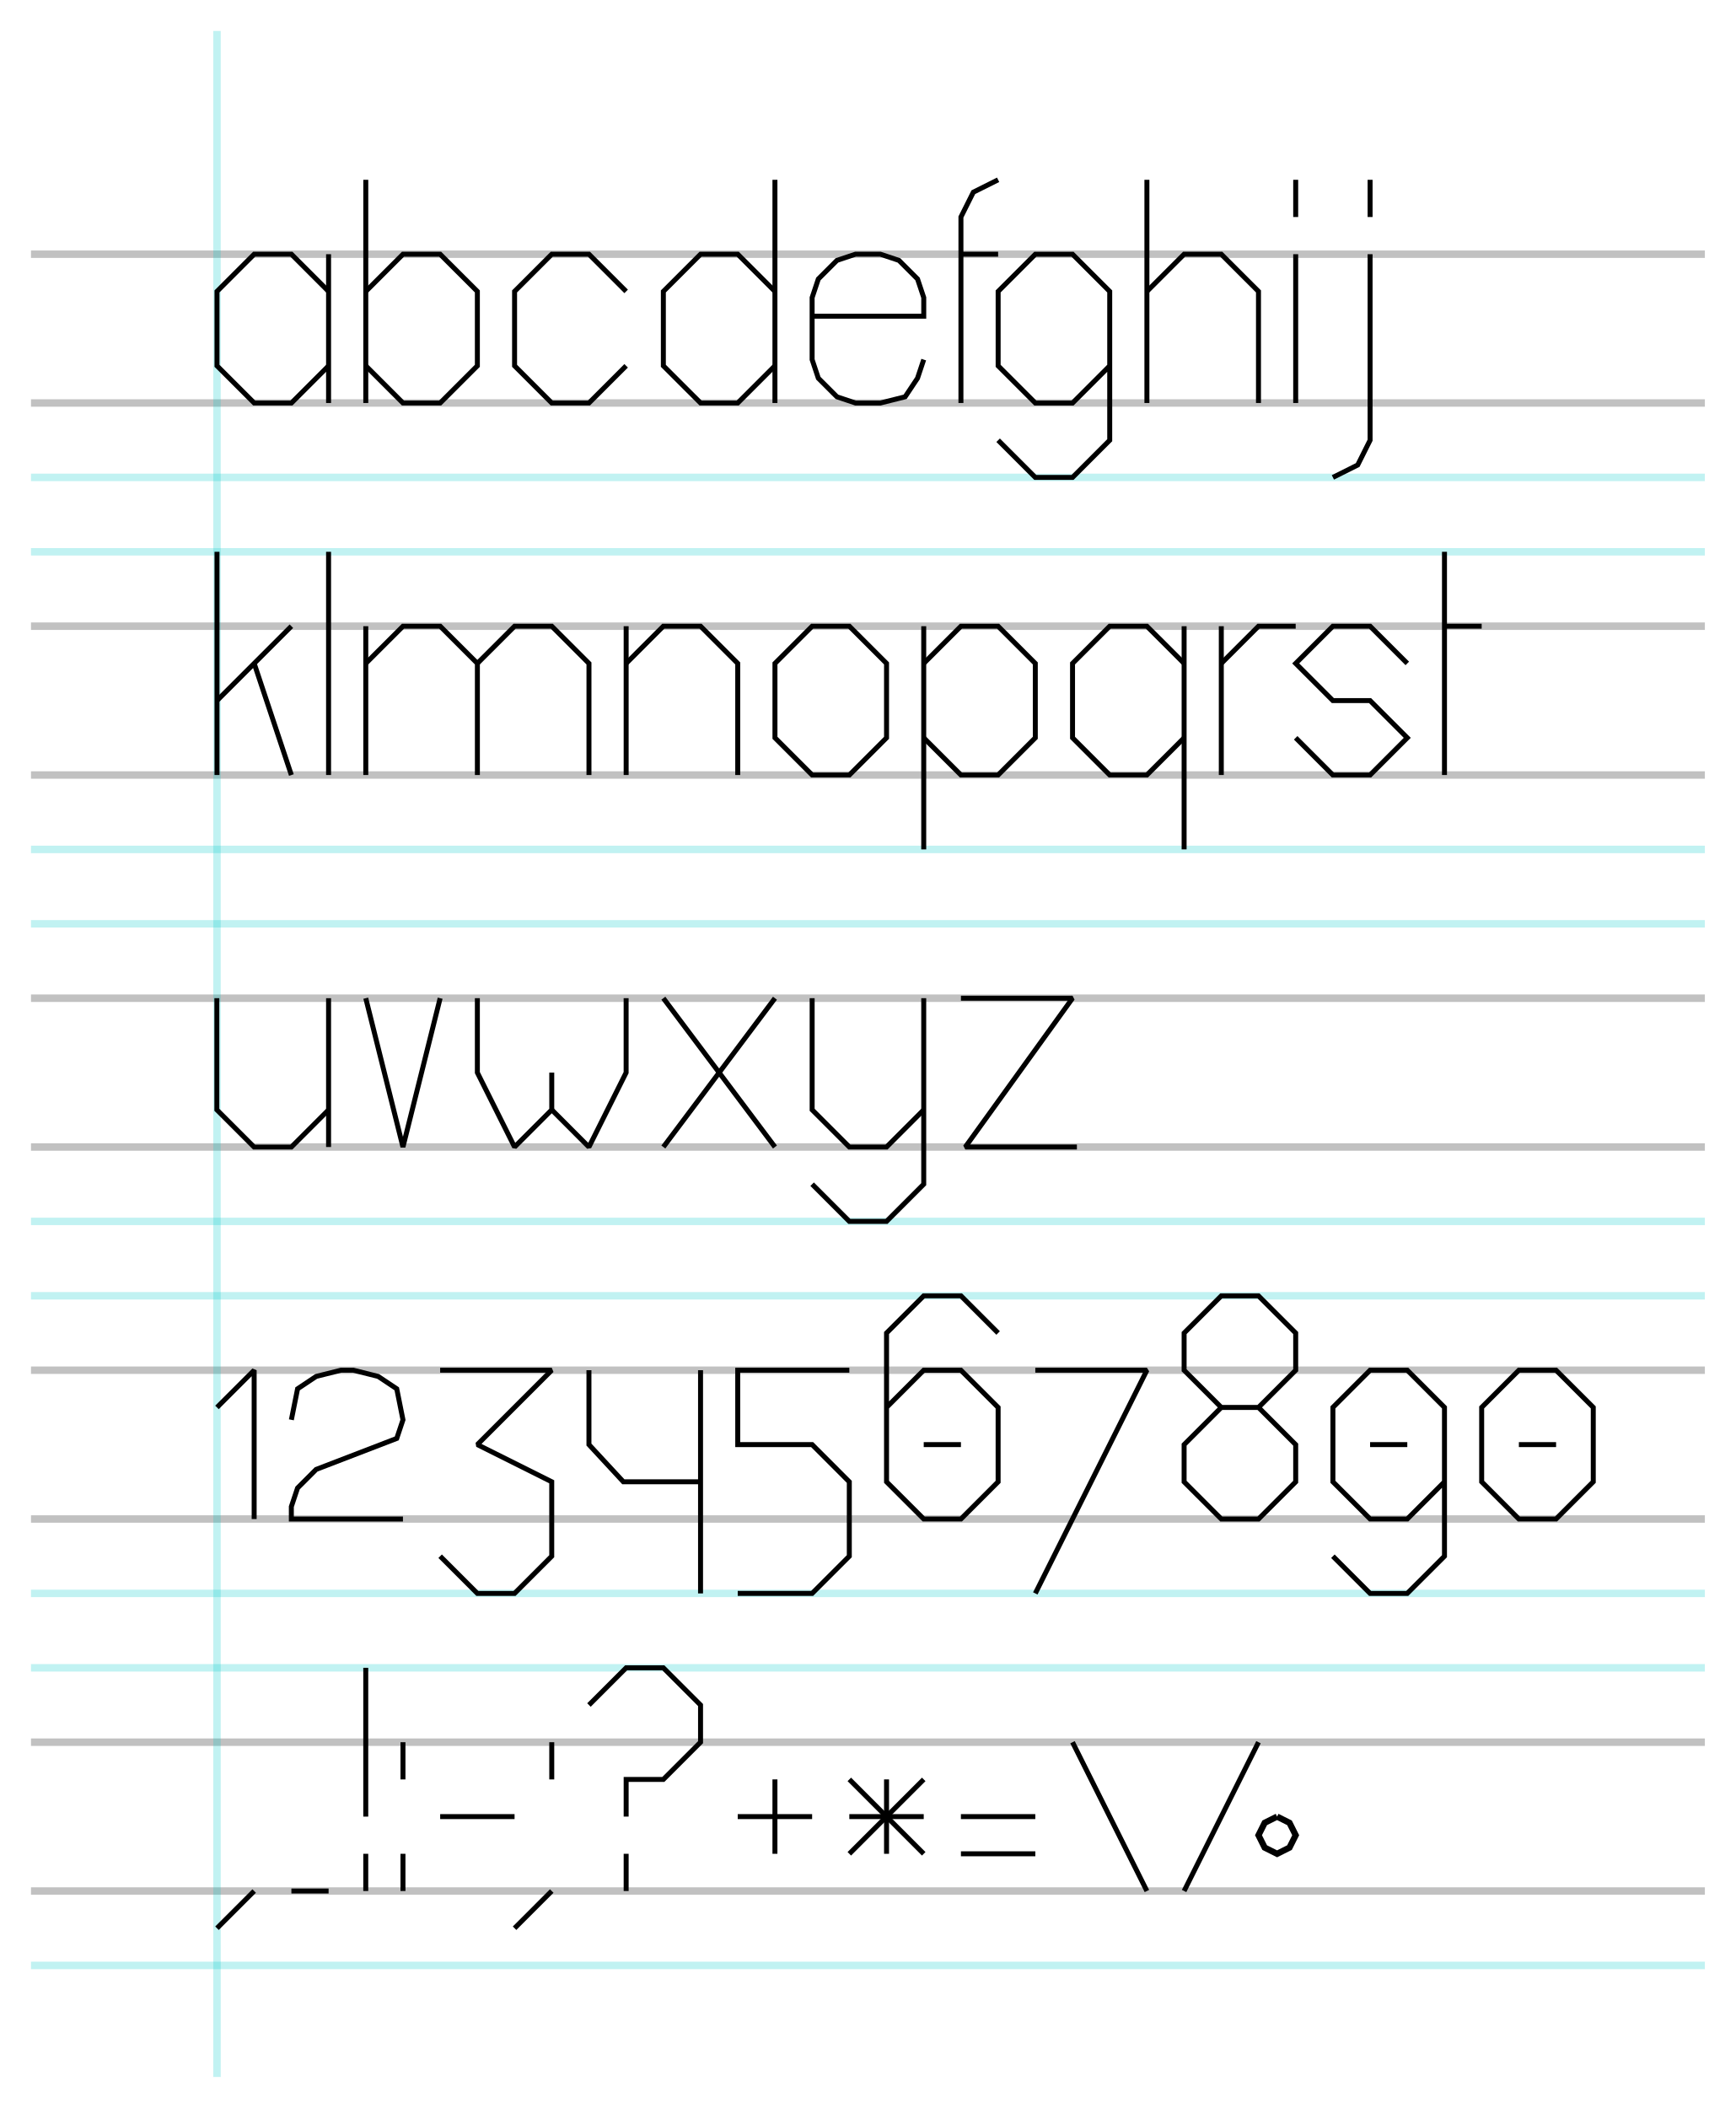
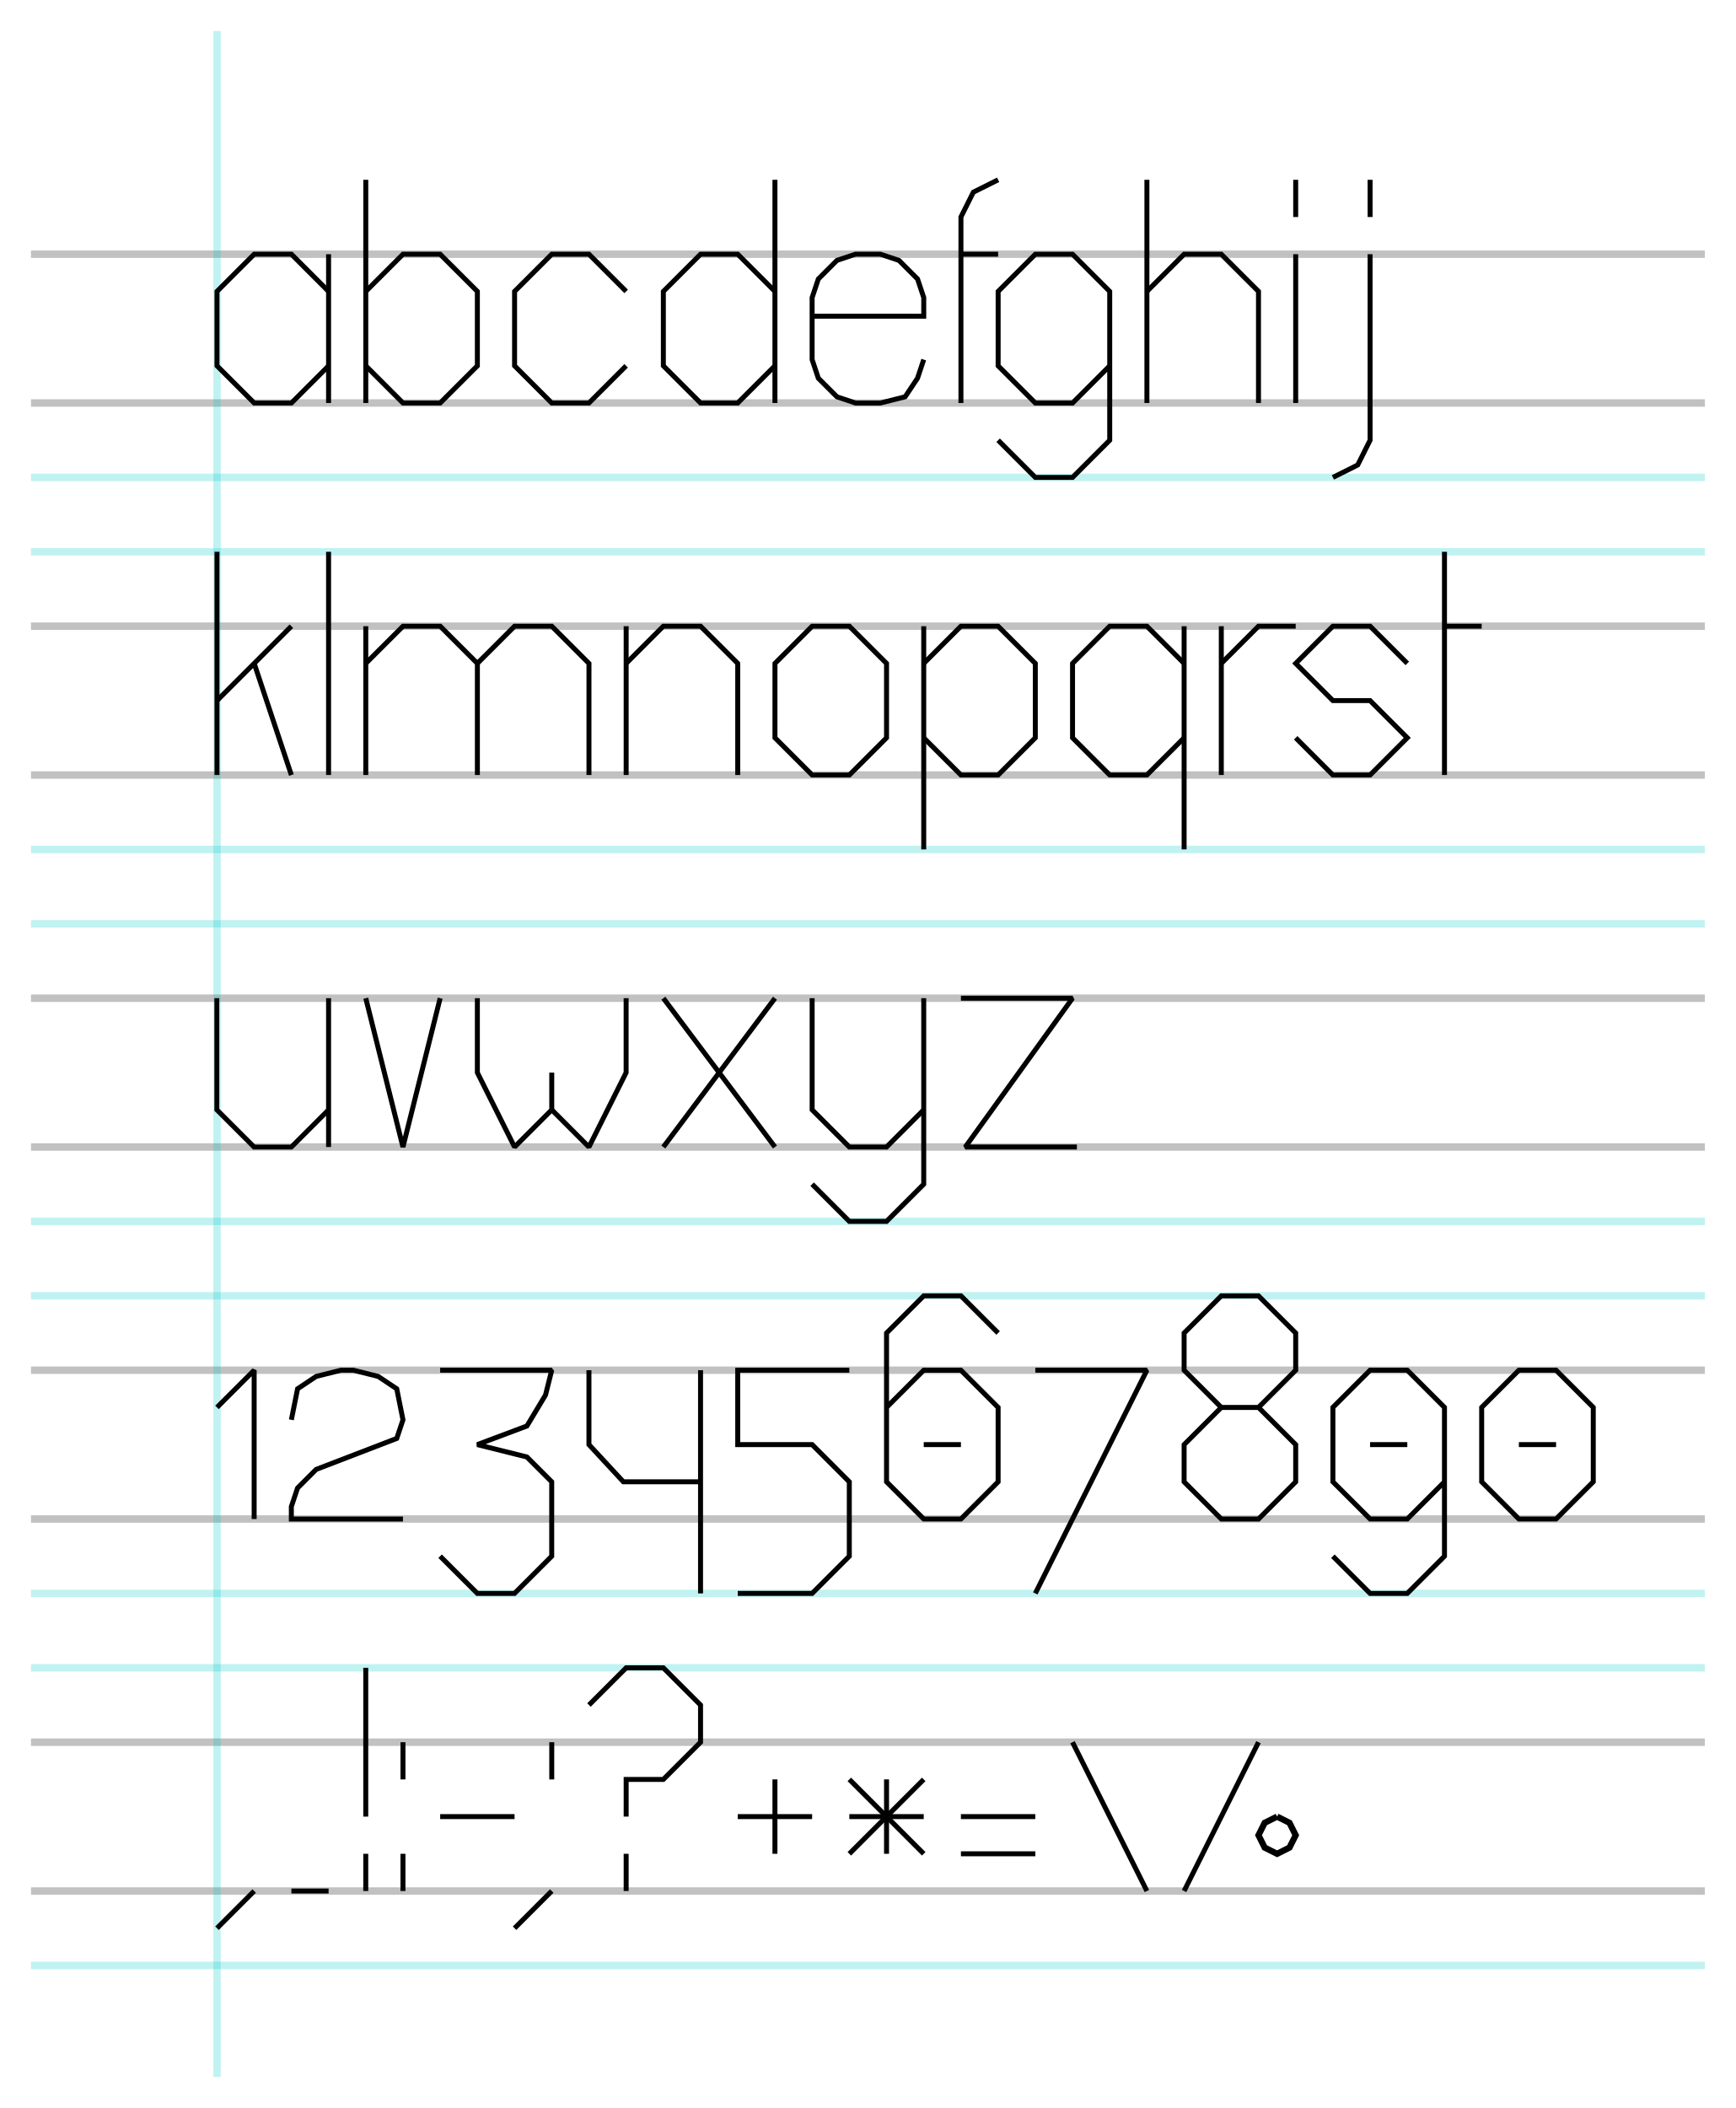
<svg xmlns="http://www.w3.org/2000/svg" width="280" height="340" viewBox="0 0 74.083 89.958" version="1.1" id="svg8" style="enable-background:new">
  <defs id="defs2" />
  <g id="layer28" style="display:inline" transform="translate(-27.25208,-67.07708)">
    <path style="opacity:0.244;fill:none;fill-rule:evenodd;stroke:#000000;stroke-width:0.318;stroke-linecap:butt;stroke-linejoin:miter;stroke-miterlimit:1.062;stroke-dasharray:none;stroke-opacity:1" d="M 28.575,93.8 H 100.013" id="path3159" />
    <path style="display:inline;opacity:0.244;fill:none;fill-rule:evenodd;stroke:#000000;stroke-width:0.318;stroke-linecap:butt;stroke-linejoin:miter;stroke-miterlimit:1.062;stroke-dasharray:none;stroke-opacity:1" d="M 28.575,77.925 H 100.013" id="path3159-6" />
    <path style="display:inline;opacity:0.244;fill:none;fill-rule:evenodd;stroke:#000000;stroke-width:0.318;stroke-linecap:butt;stroke-linejoin:miter;stroke-miterlimit:1.062;stroke-dasharray:none;stroke-opacity:1" d="M 28.575,109.675 H 100.013" id="path3159-1" />
    <path style="display:inline;opacity:0.244;fill:none;fill-rule:evenodd;stroke:#000000;stroke-width:0.318;stroke-linecap:butt;stroke-linejoin:miter;stroke-miterlimit:1.062;stroke-dasharray:none;stroke-opacity:1" d="M 28.575,125.55 H 100.013" id="path3159-1-0" />
    <path style="display:inline;opacity:0.244;fill:none;fill-rule:evenodd;stroke:#00c8c8;stroke-width:0.318;stroke-linecap:butt;stroke-linejoin:miter;stroke-miterlimit:1.062;stroke-dasharray:none;stroke-opacity:1" d="M 28.575,103.325 H 100.013" id="path3159-3" />
    <path style="display:inline;opacity:0.244;fill:none;fill-rule:evenodd;stroke:#00c8c8;stroke-width:0.318;stroke-linecap:butt;stroke-linejoin:miter;stroke-miterlimit:1.062;stroke-dasharray:none;stroke-opacity:1" d="M 28.575,119.2 H 100.013" id="path3159-3-2" />
    <path style="display:inline;opacity:0.244;fill:none;fill-rule:evenodd;stroke:#00c8c8;stroke-width:0.318;stroke-linecap:butt;stroke-linejoin:miter;stroke-miterlimit:1.062;stroke-dasharray:none;stroke-opacity:1" d="M 28.575,135.075 H 100.013" id="path3159-3-2-0" />
    <path style="display:inline;opacity:0.244;fill:none;fill-rule:evenodd;stroke:#00c8c8;stroke-width:0.318;stroke-linecap:butt;stroke-linejoin:miter;stroke-miterlimit:1.062;stroke-dasharray:none;stroke-opacity:1" d="m 28.575,87.45 c 23.812,0 47.625,0 71.437,0" id="path3159-3-2-0-6" />
    <path style="display:inline;opacity:0.244;fill:none;fill-rule:evenodd;stroke:#000000;stroke-width:0.318;stroke-linecap:butt;stroke-linejoin:miter;stroke-miterlimit:1.062;stroke-dasharray:none;stroke-opacity:1" d="M 28.575,84.275 H 100.013" id="path3159-6-1" />
    <path style="display:inline;opacity:0.244;fill:none;fill-rule:evenodd;stroke:#000000;stroke-width:0.318;stroke-linecap:butt;stroke-linejoin:miter;stroke-miterlimit:1.062;stroke-dasharray:none;stroke-opacity:1" d="M 28.575,100.15 H 100.013" id="path3159-6-1-5" />
    <path style="display:inline;opacity:0.244;fill:none;fill-rule:evenodd;stroke:#000000;stroke-width:0.318;stroke-linecap:butt;stroke-linejoin:miter;stroke-miterlimit:1.062;stroke-dasharray:none;stroke-opacity:1" d="M 28.575,116.025 H 100.013" id="path3159-6-1-54" />
    <path style="display:inline;opacity:0.244;fill:none;fill-rule:evenodd;stroke:#000000;stroke-width:0.318;stroke-linecap:butt;stroke-linejoin:miter;stroke-miterlimit:1.062;stroke-dasharray:none;stroke-opacity:1" d="M 28.575,131.9 H 100.013" id="path3159-6-1-54-7" />
    <path style="display:inline;opacity:0.244;fill:none;fill-rule:evenodd;stroke:#00c8c8;stroke-width:0.318;stroke-linecap:butt;stroke-linejoin:miter;stroke-miterlimit:1.062;stroke-dasharray:none;stroke-opacity:1;enable-background:new" d="m 28.575,90.625 c 23.812,0 47.625,0 71.437,0" id="path3159-3-2-0-6-4" />
    <path style="display:inline;opacity:0.244;fill:none;fill-rule:evenodd;stroke:#00c8c8;stroke-width:0.318;stroke-linecap:butt;stroke-linejoin:miter;stroke-miterlimit:1.062;stroke-dasharray:none;stroke-opacity:1;enable-background:new" d="m 28.575,106.5 c 23.812,0 47.625,0 71.437,0" id="path3159-3-2-0-6-4-8" />
    <path style="display:inline;opacity:0.244;fill:none;fill-rule:evenodd;stroke:#00c8c8;stroke-width:0.318;stroke-linecap:butt;stroke-linejoin:miter;stroke-miterlimit:1.062;stroke-dasharray:none;stroke-opacity:1;enable-background:new" d="m 28.575,122.375 c 23.812,0 47.625,0 71.437,0" id="path3159-3-2-0-6-4-88" />
    <path style="display:inline;opacity:0.244;fill:none;fill-rule:evenodd;stroke:#000000;stroke-width:0.318;stroke-linecap:butt;stroke-linejoin:miter;stroke-miterlimit:1.062;stroke-dasharray:none;stroke-opacity:1;enable-background:new" d="M 28.575,141.425 H 100.013" id="path3159-1-0-6" />
    <path style="display:inline;opacity:0.244;fill:none;fill-rule:evenodd;stroke:#00c8c8;stroke-width:0.318;stroke-linecap:butt;stroke-linejoin:miter;stroke-miterlimit:1.062;stroke-dasharray:none;stroke-opacity:1;enable-background:new" d="M 28.575,150.95 H 100.013" id="path3159-3-2-0-4" />
    <path style="display:inline;opacity:0.244;fill:none;fill-rule:evenodd;stroke:#000000;stroke-width:0.318;stroke-linecap:butt;stroke-linejoin:miter;stroke-miterlimit:1.062;stroke-dasharray:none;stroke-opacity:1;enable-background:new" d="M 28.575,147.775 H 100.013" id="path3159-6-1-54-7-3" />
    <path style="display:inline;opacity:0.244;fill:none;fill-rule:evenodd;stroke:#00c8c8;stroke-width:0.318;stroke-linecap:butt;stroke-linejoin:miter;stroke-miterlimit:1.062;stroke-dasharray:none;stroke-opacity:1;enable-background:new" d="m 28.575,138.25 c 23.812,0 47.625,0 71.438,0" id="path3159-3-2-0-6-4-88-0" />
    <path style="display:inline;opacity:0.244;fill:none;fill-rule:evenodd;stroke:#00c8c8;stroke-width:0.318;stroke-linecap:butt;stroke-linejoin:miter;stroke-miterlimit:1.062;stroke-dasharray:none;stroke-opacity:1;enable-background:new" d="M 36.513,68.4 V 155.712" id="path3159-3-2-0-6-4-9" />
  </g>
  <g id="layer27" style="display:inline" transform="translate(-27.25208,-67.07708)">
    <path style="fill:none;fill-rule:evenodd;stroke:#000000;stroke-width:0.212;stroke-linecap:butt;stroke-linejoin:miter;stroke-miterlimit:1.503;stroke-dasharray:none;stroke-opacity:1" d="m 68.263,109.675 h 4.763 l -4.577,6.35 h 4.763" id="path2319" />
  </g>
  <g id="layer39" transform="translate(-27.25208,-67.07708)">
    <path style="opacity:1;fill:none;fill-opacity:1;stroke:#000000;stroke-width:0.212;stroke-miterlimit:1.503;stroke-dasharray:none;stroke-opacity:1" d="m 36.513,149.363 1.587,-1.587" id="path4663-4" />
  </g>
  <g id="layer43" transform="translate(-27.25208,-67.07708)" />
  <g id="layer44" transform="translate(-27.25208,-67.07708)">
    <path style="opacity:1;fill:none;fill-opacity:1;stroke:#000000;stroke-width:0.212;stroke-miterlimit:1.503;stroke-dasharray:none;stroke-opacity:1" d="M 42.862,138.25 V 144.6" id="path4661-2" />
    <path style="opacity:1;fill:none;fill-opacity:1;stroke:#000000;stroke-width:0.212;stroke-miterlimit:1.503;stroke-dasharray:none;stroke-opacity:1" d="m 42.862,147.775 v -1.588" id="path4663-5" />
  </g>
  <g id="layer42" transform="translate(-27.25208,-67.07708)">
    <path style="opacity:1;fill:none;fill-opacity:1;stroke:#000000;stroke-width:0.212;stroke-miterlimit:1.503;stroke-dasharray:none;stroke-opacity:1;enable-background:new" d="m 44.45,147.775 v -1.588" id="path4663-4-5-5" />
    <path style="opacity:1;fill:none;fill-opacity:1;stroke:#000000;stroke-width:0.212;stroke-miterlimit:1.503;stroke-dasharray:none;stroke-opacity:1;enable-background:new" d="m 44.45,143.013 v -1.588" id="path4663-4-5-3" />
  </g>
  <g id="layer40" transform="translate(-27.25208,-67.07708)">
    <path style="opacity:1;fill:none;fill-opacity:1;stroke:#000000;stroke-width:0.212;stroke-miterlimit:1.503;stroke-dasharray:none;stroke-opacity:1" d="m 39.688,147.775 h 0.654 0.934" id="path4663-4-5" />
  </g>
  <g id="layer41" transform="translate(-27.25208,-67.07708)">
    <path style="fill:none;fill-rule:evenodd;stroke:#000000;stroke-width:0.212;stroke-linecap:butt;stroke-linejoin:miter;stroke-miterlimit:1.503;stroke-dasharray:none;stroke-opacity:1;enable-background:new" d="m 46.038,144.6 h 3.175" id="path989" />
    <path style="opacity:1;fill:none;fill-opacity:1;stroke:#000000;stroke-width:0.212;stroke-miterlimit:1.503;stroke-dasharray:none;stroke-opacity:1;enable-background:new" d="m 49.213,149.363 1.587,-1.587" id="path4663-4-5-5-5" />
    <path style="opacity:1;fill:none;fill-opacity:1;stroke:#000000;stroke-width:0.212;stroke-miterlimit:1.503;stroke-dasharray:none;stroke-opacity:1;enable-background:new" d="m 50.8,143.013 v -1.588" id="path4663-4-5-3-6" />
    <path style="opacity:1;fill:none;fill-opacity:1;stroke:#000000;stroke-width:0.212;stroke-miterlimit:1.503;stroke-dasharray:none;stroke-opacity:1;enable-background:new" d="m 53.975,147.775 v -1.588" id="path4663-4-5-3-6-7" />
    <path style="fill:none;fill-rule:evenodd;stroke:#000000;stroke-width:0.212;stroke-linecap:butt;stroke-linejoin:miter;stroke-miterlimit:1.503;stroke-dasharray:none;stroke-opacity:1;enable-background:new" d="m 58.737,144.6 h 3.175" id="path989-3" />
    <path style="fill:none;fill-rule:evenodd;stroke:#000000;stroke-width:0.212;stroke-linecap:butt;stroke-linejoin:miter;stroke-miterlimit:1.503;stroke-dasharray:none;stroke-opacity:1;enable-background:new" d="m 60.325,146.187 v -3.175" id="path989-3-6" />
    <path style="fill:none;fill-rule:evenodd;stroke:#000000;stroke-width:0.212;stroke-linecap:butt;stroke-linejoin:miter;stroke-miterlimit:1.503;stroke-dasharray:none;stroke-opacity:1;enable-background:new" d="m 63.5,146.187 3.175,-3.175" id="path989-3-7" />
    <path style="fill:none;fill-rule:evenodd;stroke:#000000;stroke-width:0.212;stroke-linecap:butt;stroke-linejoin:miter;stroke-miterlimit:1.503;stroke-dasharray:none;stroke-opacity:1;enable-background:new" d="m 66.675,146.187 -3.175,-3.175" id="path989-3-6-5" />
    <path style="fill:none;fill-rule:evenodd;stroke:#000000;stroke-width:0.212;stroke-linecap:butt;stroke-linejoin:miter;stroke-miterlimit:1.503;stroke-dasharray:none;stroke-opacity:1;enable-background:new" d="m 63.5,144.6 h 3.175" id="path989-3-3" />
    <path style="fill:none;fill-rule:evenodd;stroke:#000000;stroke-width:0.212;stroke-linecap:butt;stroke-linejoin:miter;stroke-miterlimit:1.503;stroke-dasharray:none;stroke-opacity:1;enable-background:new" d="m 65.088,146.187 v -3.175" id="path989-3-6-56" />
    <path style="fill:none;fill-rule:evenodd;stroke:#000000;stroke-width:0.212;stroke-linecap:butt;stroke-linejoin:miter;stroke-miterlimit:1.503;stroke-dasharray:none;stroke-opacity:1;enable-background:new" d="m 68.262,144.6 h 3.175" id="path989-3-3-2" />
    <path style="fill:none;fill-rule:evenodd;stroke:#000000;stroke-width:0.212;stroke-linecap:butt;stroke-linejoin:miter;stroke-miterlimit:1.503;stroke-dasharray:none;stroke-opacity:1;enable-background:new" d="m 68.263,146.187 h 3.175" id="path989-3-3-9" />
    <path style="fill:none;fill-rule:evenodd;stroke:#000000;stroke-width:0.212;stroke-linecap:butt;stroke-linejoin:miter;stroke-miterlimit:1.503;stroke-dasharray:none;stroke-opacity:1;enable-background:new" d="m 73.025,141.425 3.175,6.35" id="path989-3-3-2-1" />
    <path style="fill:none;fill-rule:evenodd;stroke:#000000;stroke-width:0.212;stroke-linecap:butt;stroke-linejoin:miter;stroke-miterlimit:1.503;stroke-dasharray:none;stroke-opacity:1;enable-background:new" d="m 80.962,141.425 -3.175,6.35" id="path989-3-3-2-1-2" />
  </g>
  <g id="layer26" style="display:inline" transform="translate(-27.25208,-67.07708)">
    <path style="opacity:1;fill:none;fill-opacity:1;stroke:#000000;stroke-width:0.212;stroke-miterlimit:1.503;stroke-dasharray:none;stroke-opacity:1" d="m 66.675,109.675 -6e-6,7.937 -1.587,1.587 h -1.588 v 0 l -1.587,-1.587" id="path4621-4" />
    <path style="fill:none;fill-rule:evenodd;stroke:#000000;stroke-width:0.212;stroke-linecap:butt;stroke-linejoin:miter;stroke-miterlimit:1.503;stroke-dasharray:none;stroke-opacity:1" d="m 66.675,114.438 -1.587,1.588 h -1.587 l -1.588,-1.588 v -4.763" id="path2315" />
  </g>
  <g id="layer25" style="display:inline" transform="translate(-27.25208,-67.07708)">
    <path style="fill:none;fill-rule:evenodd;stroke:#000000;stroke-width:0.212;stroke-linecap:butt;stroke-linejoin:miter;stroke-miterlimit:1.503;stroke-dasharray:none;stroke-opacity:1" d="m 55.563,109.675 4.763,6.35" id="path2296" />
    <path style="fill:none;fill-rule:evenodd;stroke:#000000;stroke-width:0.212;stroke-linecap:butt;stroke-linejoin:miter;stroke-miterlimit:1.503;stroke-dasharray:none;stroke-opacity:1" d="m 55.563,116.025 4.763,-6.35" id="path2298" />
  </g>
  <g id="layer24" style="display:inline" transform="translate(-27.25208,-67.07708)">
    <path style="fill:none;fill-rule:evenodd;stroke:#000000;stroke-width:0.212;stroke-linecap:butt;stroke-linejoin:miter;stroke-miterlimit:1.503;stroke-dasharray:none;stroke-opacity:1" d="m 47.625,109.675 v 3.175 l 1.588,3.175 1.587,-1.588 -6e-6,-1.587" id="path1117-7" />
    <path style="fill:none;fill-rule:evenodd;stroke:#000000;stroke-width:0.212;stroke-linecap:butt;stroke-linejoin:miter;stroke-miterlimit:1.503;stroke-dasharray:none;stroke-opacity:1" d="m 50.8,114.437 1.587,1.588 1.587,-3.175 v -3.175" id="path1117-7-8" />
  </g>
  <g id="layer23" style="display:inline" transform="translate(-27.25208,-67.07708)">
    <path style="fill:none;fill-rule:evenodd;stroke:#000000;stroke-width:0.212;stroke-linecap:butt;stroke-linejoin:miter;stroke-miterlimit:1.503;stroke-dasharray:none;stroke-opacity:1" d="m 42.862,109.675 1.587,6.35 1.588,-6.35" id="path1117" />
  </g>
  <g id="layer22" style="display:inline" transform="translate(-27.25208,-67.07708)">
    <path style="display:inline;opacity:1;fill:none;fill-opacity:1;stroke:#000000;stroke-width:0.212;stroke-miterlimit:1.503;stroke-dasharray:none;stroke-opacity:1;enable-background:new" d="m 41.275,109.675 v 6.35" id="path4709-36" />
    <g style="display:inline;stroke-width:0.035;stroke-miterlimit:1.503;stroke-dasharray:none;enable-background:new" id="g953" transform="matrix(-6,0,0,-6,398.4625,780.425)">
      <path id="path4711-7" d="m 59.531,110.998 0.265,-0.265 h 0.265 l 0.265,0.265 v 0.794" style="opacity:1;fill:none;fill-opacity:1;stroke:#000000;stroke-width:0.035;stroke-miterlimit:1.503;stroke-dasharray:none;stroke-opacity:1;enable-background:new" />
    </g>
  </g>
  <g id="layer21" style="display:inline" transform="translate(-27.25208,-67.07708)">
    <path style="opacity:1;fill:none;fill-opacity:1;stroke:#000000;stroke-width:0.212;stroke-miterlimit:1.503;stroke-dasharray:none;stroke-opacity:1" d="m 88.9,90.625 1.8e-5,9.525" id="path4701-7" />
    <path style="fill:none;fill-rule:evenodd;stroke:#000000;stroke-width:0.212;stroke-linecap:butt;stroke-linejoin:miter;stroke-miterlimit:1.503;stroke-dasharray:none;stroke-opacity:1" d="m 88.9,93.8 h 1.587" id="path4617-5" />
  </g>
  <g id="layer20" style="display:inline" transform="translate(-27.25208,-67.07708)">
    <path style="fill:none;fill-rule:evenodd;stroke:#000000;stroke-width:0.212;stroke-linecap:butt;stroke-linejoin:miter;stroke-miterlimit:1.503;stroke-dasharray:none;stroke-opacity:1" d="m 87.313,95.388 -1.588,-1.588 h -1.588 l -1.587,1.588 1.587,1.587 h 1.587 l 1.588,1.588 -1.587,1.588 -1.588,-1.2e-4 -1.587,-1.588" id="path904" />
  </g>
  <g id="layer19" style="display:inline" transform="translate(-27.25208,-67.07708)">
    <path style="opacity:1;fill:none;fill-opacity:1;stroke:#000000;stroke-width:0.212;stroke-miterlimit:1.503;stroke-dasharray:none;stroke-opacity:1" d="M 79.375,100.15 V 93.8" id="path4709-3" />
    <path style="opacity:1;fill:none;fill-opacity:1;stroke:#000000;stroke-width:0.212;stroke-miterlimit:1.503;stroke-dasharray:none;stroke-opacity:1" d="m 79.375,95.388 1.587,-1.587 h 1.588" id="path4711-6" />
  </g>
  <g id="layer18" transform="translate(-27.25208,-67.07708)">
    <path style="fill:none;fill-rule:evenodd;stroke:#000000;stroke-width:0.212;stroke-linecap:butt;stroke-linejoin:miter;stroke-miterlimit:1.503;stroke-dasharray:none;stroke-opacity:1" d="m 77.788,103.325 -3.6e-5,-9.525" id="path825-6-5-2-0" />
    <path style="opacity:1;fill:none;fill-opacity:1;stroke:#000000;stroke-width:0.212;stroke-miterlimit:1.503;stroke-dasharray:none;stroke-opacity:1" d="m 77.788,95.388 -1.588,-1.587 h -1.587 l -1.587,1.587 v 1.587 1.588 l 1.587,1.587 h 1.587 l 1.588,-1.587" id="path4760-9" />
  </g>
  <g id="layer17" transform="translate(-27.25208,-67.07708)">
    <path style="fill:none;fill-rule:evenodd;stroke:#000000;stroke-width:0.212;stroke-linecap:butt;stroke-linejoin:miter;stroke-miterlimit:1.503;stroke-dasharray:none;stroke-opacity:1" d="m 66.675,103.325 -3e-5,-9.525" id="path825-6-5-2" />
    <path style="opacity:1;fill:none;fill-opacity:1;stroke:#000000;stroke-width:0.212;stroke-miterlimit:1.503;stroke-dasharray:none;stroke-opacity:1" d="m 66.675,95.388 1.588,-1.587 h 1.587 l 1.587,1.587 v 1.587 1.588 l -1.587,1.587 h -1.587 l -1.588,-1.587" id="path4760" />
  </g>
  <g id="layer16" transform="translate(-27.25208,-67.07708)">
    <path style="fill:none;fill-rule:evenodd;stroke:#000000;stroke-width:0.212;stroke-linecap:butt;stroke-linejoin:miter;stroke-miterlimit:1.503;stroke-dasharray:none;stroke-opacity:1" d="m 65.088,95.388 -1.587,-1.587 h -1.588 l -1.587,1.587 v 1.587 1.588 l 1.587,1.587 h 1.588 l 1.587,-1.587 h -6e-6 z" id="path4536-1" />
  </g>
  <g id="layer15" transform="translate(-27.25208,-67.07708)">
    <path style="opacity:1;fill:none;fill-opacity:1;stroke:#000000;stroke-width:0.212;stroke-miterlimit:1.503;stroke-dasharray:none;stroke-opacity:1" d="M 53.975,100.15 V 93.8" id="path4709" />
    <path style="opacity:1;fill:none;fill-opacity:1;stroke:#000000;stroke-width:0.212;stroke-miterlimit:1.503;stroke-dasharray:none;stroke-opacity:1" d="m 53.975,95.388 1.587,-1.587 h 1.588 l 1.587,1.587 v 4.762" id="path4711" />
  </g>
  <g id="layer14" transform="translate(-27.25208,-67.07708)">
    <path style="opacity:1;fill:none;fill-opacity:1;stroke:#000000;stroke-width:0.212;stroke-miterlimit:1.503;stroke-dasharray:none;stroke-opacity:1" d="M 42.863,100.15 V 93.8" id="path4703-3" />
    <path style="opacity:1;fill:none;fill-opacity:1;stroke:#000000;stroke-width:0.212;stroke-miterlimit:1.503;stroke-dasharray:none;stroke-opacity:1" d="m 42.863,95.388 1.588,-1.587 h 1.588 l 1.587,1.587 v 4.762" id="path4705-1" />
    <path style="opacity:1;fill:none;fill-opacity:1;stroke:#000000;stroke-width:0.212;stroke-miterlimit:1.503;stroke-dasharray:none;stroke-opacity:1" d="m 47.625,95.388 1.588,-1.587 h 1.588 l 1.587,1.587 v 4.762" id="path4705-9-9" />
  </g>
  <g id="layer13" transform="translate(-27.25208,-67.07708)">
    <path style="opacity:1;fill:none;fill-opacity:1;stroke:#000000;stroke-width:0.212;stroke-miterlimit:1.503;stroke-dasharray:none;stroke-opacity:1" d="m 41.275,90.625 1.2e-5,9.525" id="path4701" />
  </g>
  <g id="layer12" transform="translate(-27.25208,-67.07708)">
    <path style="fill:none;fill-rule:evenodd;stroke:#000000;stroke-width:0.212;stroke-linecap:butt;stroke-linejoin:miter;stroke-miterlimit:1.503;stroke-dasharray:none;stroke-opacity:1" d="m 36.513,100.15 -1.2e-5,-9.525" id="path825-6-2" />
    <path style="opacity:1;fill:none;fill-opacity:1;stroke:#000000;stroke-width:0.212;stroke-miterlimit:1.503;stroke-dasharray:none;stroke-opacity:1" d="m 36.513,96.975 1.588,-1.587 1.587,-1.588" id="path4697" />
    <path style="opacity:1;fill:none;fill-opacity:1;stroke:#000000;stroke-width:0.212;stroke-miterlimit:1.503;stroke-dasharray:none;stroke-opacity:1" d="m 38.1,95.388 1.587,4.763" id="path4699" />
  </g>
  <g id="layer11" transform="translate(-27.25208,-67.07708)">
    <path style="opacity:1;fill:none;fill-opacity:1;stroke:#000000;stroke-width:0.212;stroke-miterlimit:1.503;stroke-dasharray:none;stroke-opacity:1" d="m 85.725,77.925 v 7.938 l -0.529,1.058 -1.058,0.529" id="j_1" />
    <path style="opacity:1;fill:none;fill-opacity:1;stroke:#000000;stroke-width:0.212;stroke-miterlimit:1.503;stroke-dasharray:none;stroke-opacity:1" d="m 85.725,76.338 v -1.588" id="j_2" />
  </g>
  <g id="layer10" transform="translate(-27.25208,-67.07708)">
    <path style="opacity:1;fill:none;fill-opacity:1;stroke:#000000;stroke-width:0.212;stroke-miterlimit:1.503;stroke-dasharray:none;stroke-opacity:1" d="m 82.55,77.925 v 6.35" id="i_1" />
    <path style="opacity:1;fill:none;fill-opacity:1;stroke:#000000;stroke-width:0.212;stroke-miterlimit:1.503;stroke-dasharray:none;stroke-opacity:1" d="m 82.55,76.338 v -1.588" id="i_2" />
  </g>
  <g id="layer9" transform="translate(-27.25208,-67.07708)">
    <path style="fill:none;fill-rule:evenodd;stroke:#000000;stroke-width:0.212;stroke-linecap:butt;stroke-linejoin:miter;stroke-miterlimit:1.503;stroke-dasharray:none;stroke-opacity:1" d="m 76.2,84.275 -2.4e-5,-9.525" id="h_1" />
    <path style="opacity:1;fill:none;fill-opacity:1;stroke:#000000;stroke-width:0.212;stroke-miterlimit:1.503;stroke-dasharray:none;stroke-opacity:1" d="m 76.2,79.513 1.587,-1.587 h 1.587 l 1.588,1.587 -6e-6,3.175 v 1.587" id="h_2" />
  </g>
  <g id="layer8" transform="translate(-27.25208,-67.07708)">
    <path style="opacity:1;fill:none;fill-opacity:1;stroke:#000000;stroke-width:0.212;stroke-miterlimit:1.503;stroke-dasharray:none;stroke-opacity:1" d="m 74.613,82.688 -1.587,1.588 -1.588,-6e-5 h 6e-6 l -1.587,-1.587 v -3.175 l 1.587,-1.587 h 1.588 l 1.587,1.587 v 6.35 l -1.587,1.587 h -1.588 v 0 l -1.587,-1.587" id="g_1" />
  </g>
  <g id="layer7" transform="translate(-27.25208,-67.07708)">
    <path style="fill:none;fill-rule:evenodd;stroke:#000000;stroke-width:0.212;stroke-linecap:butt;stroke-linejoin:miter;stroke-miterlimit:1.503;stroke-dasharray:none;stroke-opacity:1" d="m 68.263,84.275 -1.2e-5,-7.938 0.529,-1.058 1.058,-0.529" id="f_1" />
    <path style="fill:none;fill-rule:evenodd;stroke:#000000;stroke-width:0.212;stroke-linecap:butt;stroke-linejoin:miter;stroke-miterlimit:1.503;stroke-dasharray:none;stroke-opacity:1" d="m 68.262,77.925 1.588,6e-5" id="path4617" />
  </g>
  <g id="layer6" transform="translate(-27.25208,-67.07708)">
    <path style="fill:none;fill-rule:evenodd;stroke:#000000;stroke-width:0.212;stroke-linecap:butt;stroke-linejoin:miter;stroke-miterlimit:1.503;stroke-dasharray:none;stroke-opacity:1" d="m 66.675,82.423 -0.265,0.794 -0.529,0.794 -1.058,0.265 h -1.058 l -0.794,-0.265 -0.794,-0.794 -0.265,-0.794 1.2e-5,-1.852 -1.2e-5,-0.794 0.265,-0.794 0.794,-0.794 0.794,-0.265 h 1.058 l 0.794,0.265 0.794,0.794 0.265,0.794 0,0.794 h -4.763" id="e_1" />
    <path style="fill:none;fill-rule:evenodd;stroke:#000000;stroke-width:0.265px;stroke-linecap:butt;stroke-linejoin:miter;stroke-opacity:1" d="m 81.756,144.6 -0.529,0.265 -0.265,0.529 0.265,0.529 0.529,0.265 0.529,-0.265 0.265,-0.529 -0.265,-0.529 -0.529,-0.265" id="path959" />
  </g>
  <g id="layer5" transform="translate(-27.25208,-67.07708)">
    <path style="fill:none;fill-rule:evenodd;stroke:#000000;stroke-width:0.212;stroke-linecap:butt;stroke-linejoin:miter;stroke-miterlimit:1.503;stroke-dasharray:none;stroke-opacity:1" d="m 60.325,84.275 -1.2e-5,-9.525" id="d_1" />
    <path style="fill:none;fill-rule:evenodd;stroke:#000000;stroke-width:0.212;stroke-linecap:butt;stroke-linejoin:miter;stroke-miterlimit:1.503;stroke-dasharray:none;stroke-opacity:1" d="m 60.325,82.688 -1.587,1.587 h -1.587 l -1.588,-1.587 v -3.175 l 1.588,-1.587 h 1.587 l 1.587,1.587" id="path827-7" />
  </g>
  <g id="layer4" transform="translate(-27.25208,-67.07708)">
    <path style="fill:none;fill-rule:evenodd;stroke:#000000;stroke-width:0.212;stroke-linecap:butt;stroke-linejoin:miter;stroke-miterlimit:1.503;stroke-dasharray:none;stroke-opacity:1" d="m 53.975,82.688 -1.587,1.587 h -1.588 l -1.587,-1.587 v -1.588 -1.587 l 1.587,-1.587 h 1.588 l 1.587,1.587" id="c_1" />
  </g>
  <g id="layer3" transform="translate(-27.25208,-67.07708)">
    <path style="fill:none;fill-rule:evenodd;stroke:#000000;stroke-width:0.212;stroke-linecap:butt;stroke-linejoin:miter;stroke-miterlimit:1.503;stroke-dasharray:none;stroke-opacity:1" d="m 42.863,84.275 -1.2e-5,-9.525" id="b_1" />
    <path style="fill:none;fill-rule:evenodd;stroke:#000000;stroke-width:0.212;stroke-linecap:butt;stroke-linejoin:miter;stroke-miterlimit:1.503;stroke-dasharray:none;stroke-opacity:1" d="m 42.863,82.688 1.587,1.587 h 1.587 l 1.588,-1.587 v -3.175 l -1.588,-1.587 h -1.587 l -1.587,1.587" id="b_2" />
  </g>
  <g id="layer2" transform="translate(-27.25208,-67.07708)">
    <path style="fill:none;fill-rule:evenodd;stroke:#000000;stroke-width:0.212;stroke-linecap:butt;stroke-linejoin:miter;stroke-miterlimit:1.503;stroke-dasharray:none;stroke-opacity:1" d="m 41.275,79.513 -1.587,-1.588 h -1.588 l -1.587,1.588 -6e-6,3.175 1.588,1.587 h 1.588 l 1.587,-1.587" id="a_2" />
    <path style="fill:none;fill-rule:evenodd;stroke:#000000;stroke-width:0.212;stroke-linecap:butt;stroke-linejoin:miter;stroke-miterlimit:1.503;stroke-dasharray:none;stroke-opacity:1" d="m 41.275,84.275 v -6.35" id="a_1" />
  </g>
  <g id="layer37" transform="translate(-27.25208,-67.07708)">
    <path style="fill:none;fill-rule:evenodd;stroke:#000000;stroke-width:0.212;stroke-linecap:butt;stroke-linejoin:miter;stroke-miterlimit:1.503;stroke-dasharray:none;stroke-opacity:1" d="m 84.138,133.488 1.587,1.587 h 1.587 l 1.588,-1.587 v -1.588 l 1.8e-5,-4.763 -1.588,-1.587 h -1.587 l -1.587,1.587 -3.6e-5,3.175 1.588,1.587 h 1.587 l 1.587,-1.587" id="path2370-6" />
    <path style="fill:none;fill-rule:evenodd;stroke:#000000;stroke-width:0.212;stroke-linecap:butt;stroke-linejoin:miter;stroke-miterlimit:1.503;stroke-dasharray:none;stroke-opacity:1" d="m 85.725,128.725 h 1.588" id="path7109-3-74" />
    <path style="fill:none;fill-rule:evenodd;stroke:#000000;stroke-width:0.212;stroke-linecap:butt;stroke-linejoin:miter;stroke-miterlimit:1.503;stroke-dasharray:none;stroke-opacity:1" d="m 52.388,139.838 1.587,-1.587 h 1.587 l 1.588,1.587 v 1.587 l -1.587,1.588 H 53.975 V 144.6" id="path1076" />
  </g>
  <g id="layer36" transform="translate(-27.25208,-67.07708)">
    <path style="fill:none;fill-rule:evenodd;stroke:#000000;stroke-width:0.212;stroke-linecap:butt;stroke-linejoin:miter;stroke-miterlimit:1.503;stroke-dasharray:none;stroke-opacity:1" d="m 80.962,127.138 0.071,0.071 1.517,1.517 -1.2e-5,1.588 -1.587,1.587 h -1.588 l -1.587,-1.587 1.2e-5,-1.588 1.587,-1.587 -1.587,-1.587 v -1.588 l 1.587,-1.587 h 1.587 l 1.588,1.587 v 1.588 l -1.588,1.587 -1.587,6e-5" id="path3127-0" />
  </g>
  <g id="layer35" transform="translate(-27.25208,-67.07708)">
    <path style="fill:none;fill-rule:evenodd;stroke:#000000;stroke-width:0.212;stroke-linecap:butt;stroke-linejoin:miter;stroke-miterlimit:1.503;stroke-dasharray:none;stroke-opacity:1" d="m 71.437,125.55 4.763,-6e-5 -4.763,9.525" id="path3125" />
  </g>
  <g id="layer34" transform="translate(-27.25208,-67.07708)">
    <path style="fill:none;fill-rule:evenodd;stroke:#000000;stroke-width:0.212;stroke-linecap:butt;stroke-linejoin:miter;stroke-miterlimit:1.503;stroke-dasharray:none;stroke-opacity:1" d="m 69.85,123.963 -1.587,-1.587 h -1.587 l -1.588,1.587 -1.8e-5,6.35 1.588,1.587 h 1.587 l 1.587,-1.587 1.8e-5,-3.175 -1.587,-1.587 h -1.588 l -1.587,1.587" id="path2370" />
    <path style="fill:none;fill-rule:evenodd;stroke:#000000;stroke-width:0.212;stroke-linecap:butt;stroke-linejoin:miter;stroke-miterlimit:1.503;stroke-dasharray:none;stroke-opacity:1" d="m 66.675,128.725 h 1.588" id="path7109-3-7-4" />
  </g>
  <g id="layer33" transform="translate(-27.25208,-67.07708)">
    <path style="fill:none;fill-rule:evenodd;stroke:#000000;stroke-width:0.212;stroke-linecap:butt;stroke-linejoin:miter;stroke-miterlimit:1.503;stroke-dasharray:none;stroke-opacity:1" d="m 63.5,125.55 h -4.763 l 6e-6,1.588 v 1.587 l 3.175,-6e-5 1.587,1.588 v 3.175 l -1.587,1.587 h -1.588 -1.587" id="path2367" />
  </g>
  <g id="layer32" transform="translate(-27.25208,-67.07708)">
    <path style="fill:none;fill-rule:evenodd;stroke:#000000;stroke-width:0.212;stroke-linecap:butt;stroke-linejoin:miter;stroke-miterlimit:1.503;stroke-dasharray:none;stroke-opacity:1" d="m 57.15,125.55 v 9.525" id="path2363" />
    <path style="fill:none;fill-rule:evenodd;stroke:#000000;stroke-width:0.212;stroke-linecap:butt;stroke-linejoin:miter;stroke-miterlimit:1.503;stroke-dasharray:none;stroke-opacity:1" d="m 52.387,125.55 v 3.175 l 1.469,1.587 h 3.294" id="path2361" />
  </g>
  <g id="layer31" transform="translate(-27.25208,-67.07708)">
-     <path style="fill:none;fill-rule:evenodd;stroke:#000000;stroke-width:0.212;stroke-linecap:butt;stroke-linejoin:miter;stroke-miterlimit:1.503;stroke-dasharray:none;stroke-opacity:1" d="m 46.037,125.55 h 1.587 1.587 1.588 l -3.175,3.175 3.175,1.587 -1.2e-5,1.588 v 1.588 l -1.587,1.587 h -1.587 l -1.588,-1.587" id="path2358" />
+     <path style="fill:none;fill-rule:evenodd;stroke:#000000;stroke-width:0.212;stroke-linecap:butt;stroke-linejoin:miter;stroke-miterlimit:1.503;stroke-dasharray:none;stroke-opacity:1" d="m 46.037,125.55 h 1.587 1.587 1.588 l -0.265,1.058 -0.794,1.323 -2.117,0.794 2.117,0.529 1.058,1.058 -1.2e-5,1.588 v 1.588 l -1.587,1.587 h -1.587 l -1.588,-1.587" id="path2358" />
  </g>
  <g id="layer30" transform="translate(-27.25208,-67.07708)">
    <path style="fill:none;fill-rule:evenodd;stroke:#000000;stroke-width:0.212;stroke-linecap:butt;stroke-linejoin:miter;stroke-miterlimit:1.503;stroke-dasharray:none;stroke-opacity:1" d="m 39.687,127.667 0.265,-1.323 0.794,-0.529 1.058,-0.265 h 0.529 l 1.058,0.265 0.794,0.529 0.265,1.323 -0.265,0.794 -3.44,1.323 -0.794,0.794 -0.265,0.794 -1.4e-5,0.529 h 4.763" id="path2341" />
  </g>
  <g id="layer29" transform="translate(-27.25208,-67.07708)">
    <path style="opacity:1;fill:none;fill-opacity:1;stroke:#000000;stroke-width:0.212;stroke-miterlimit:1.503;stroke-dasharray:none;stroke-opacity:1" d="m 36.512,127.138 1.587,-1.587 v 6.35" id="path4701-5" />
  </g>
  <g id="layer38" transform="translate(-27.25208,-67.07708)">
    <path style="fill:none;fill-rule:evenodd;stroke:#000000;stroke-width:0.212;stroke-linecap:butt;stroke-linejoin:miter;stroke-miterlimit:1.503;stroke-dasharray:none;stroke-opacity:1" d="m 95.25,127.137 -1.588,-1.587 h -1.588 l -1.587,1.587 v 1.587 1.588 l 1.587,1.587 h 1.588 l 1.588,-1.588 h -6e-6 z" id="path4536-1-9" />
    <path style="fill:none;fill-rule:evenodd;stroke:#000000;stroke-width:0.212;stroke-linecap:butt;stroke-linejoin:miter;stroke-miterlimit:1.503;stroke-dasharray:none;stroke-opacity:1" d="m 92.075,128.725 h 1.588" id="path7109-3-74-4" />
  </g>
</svg>
